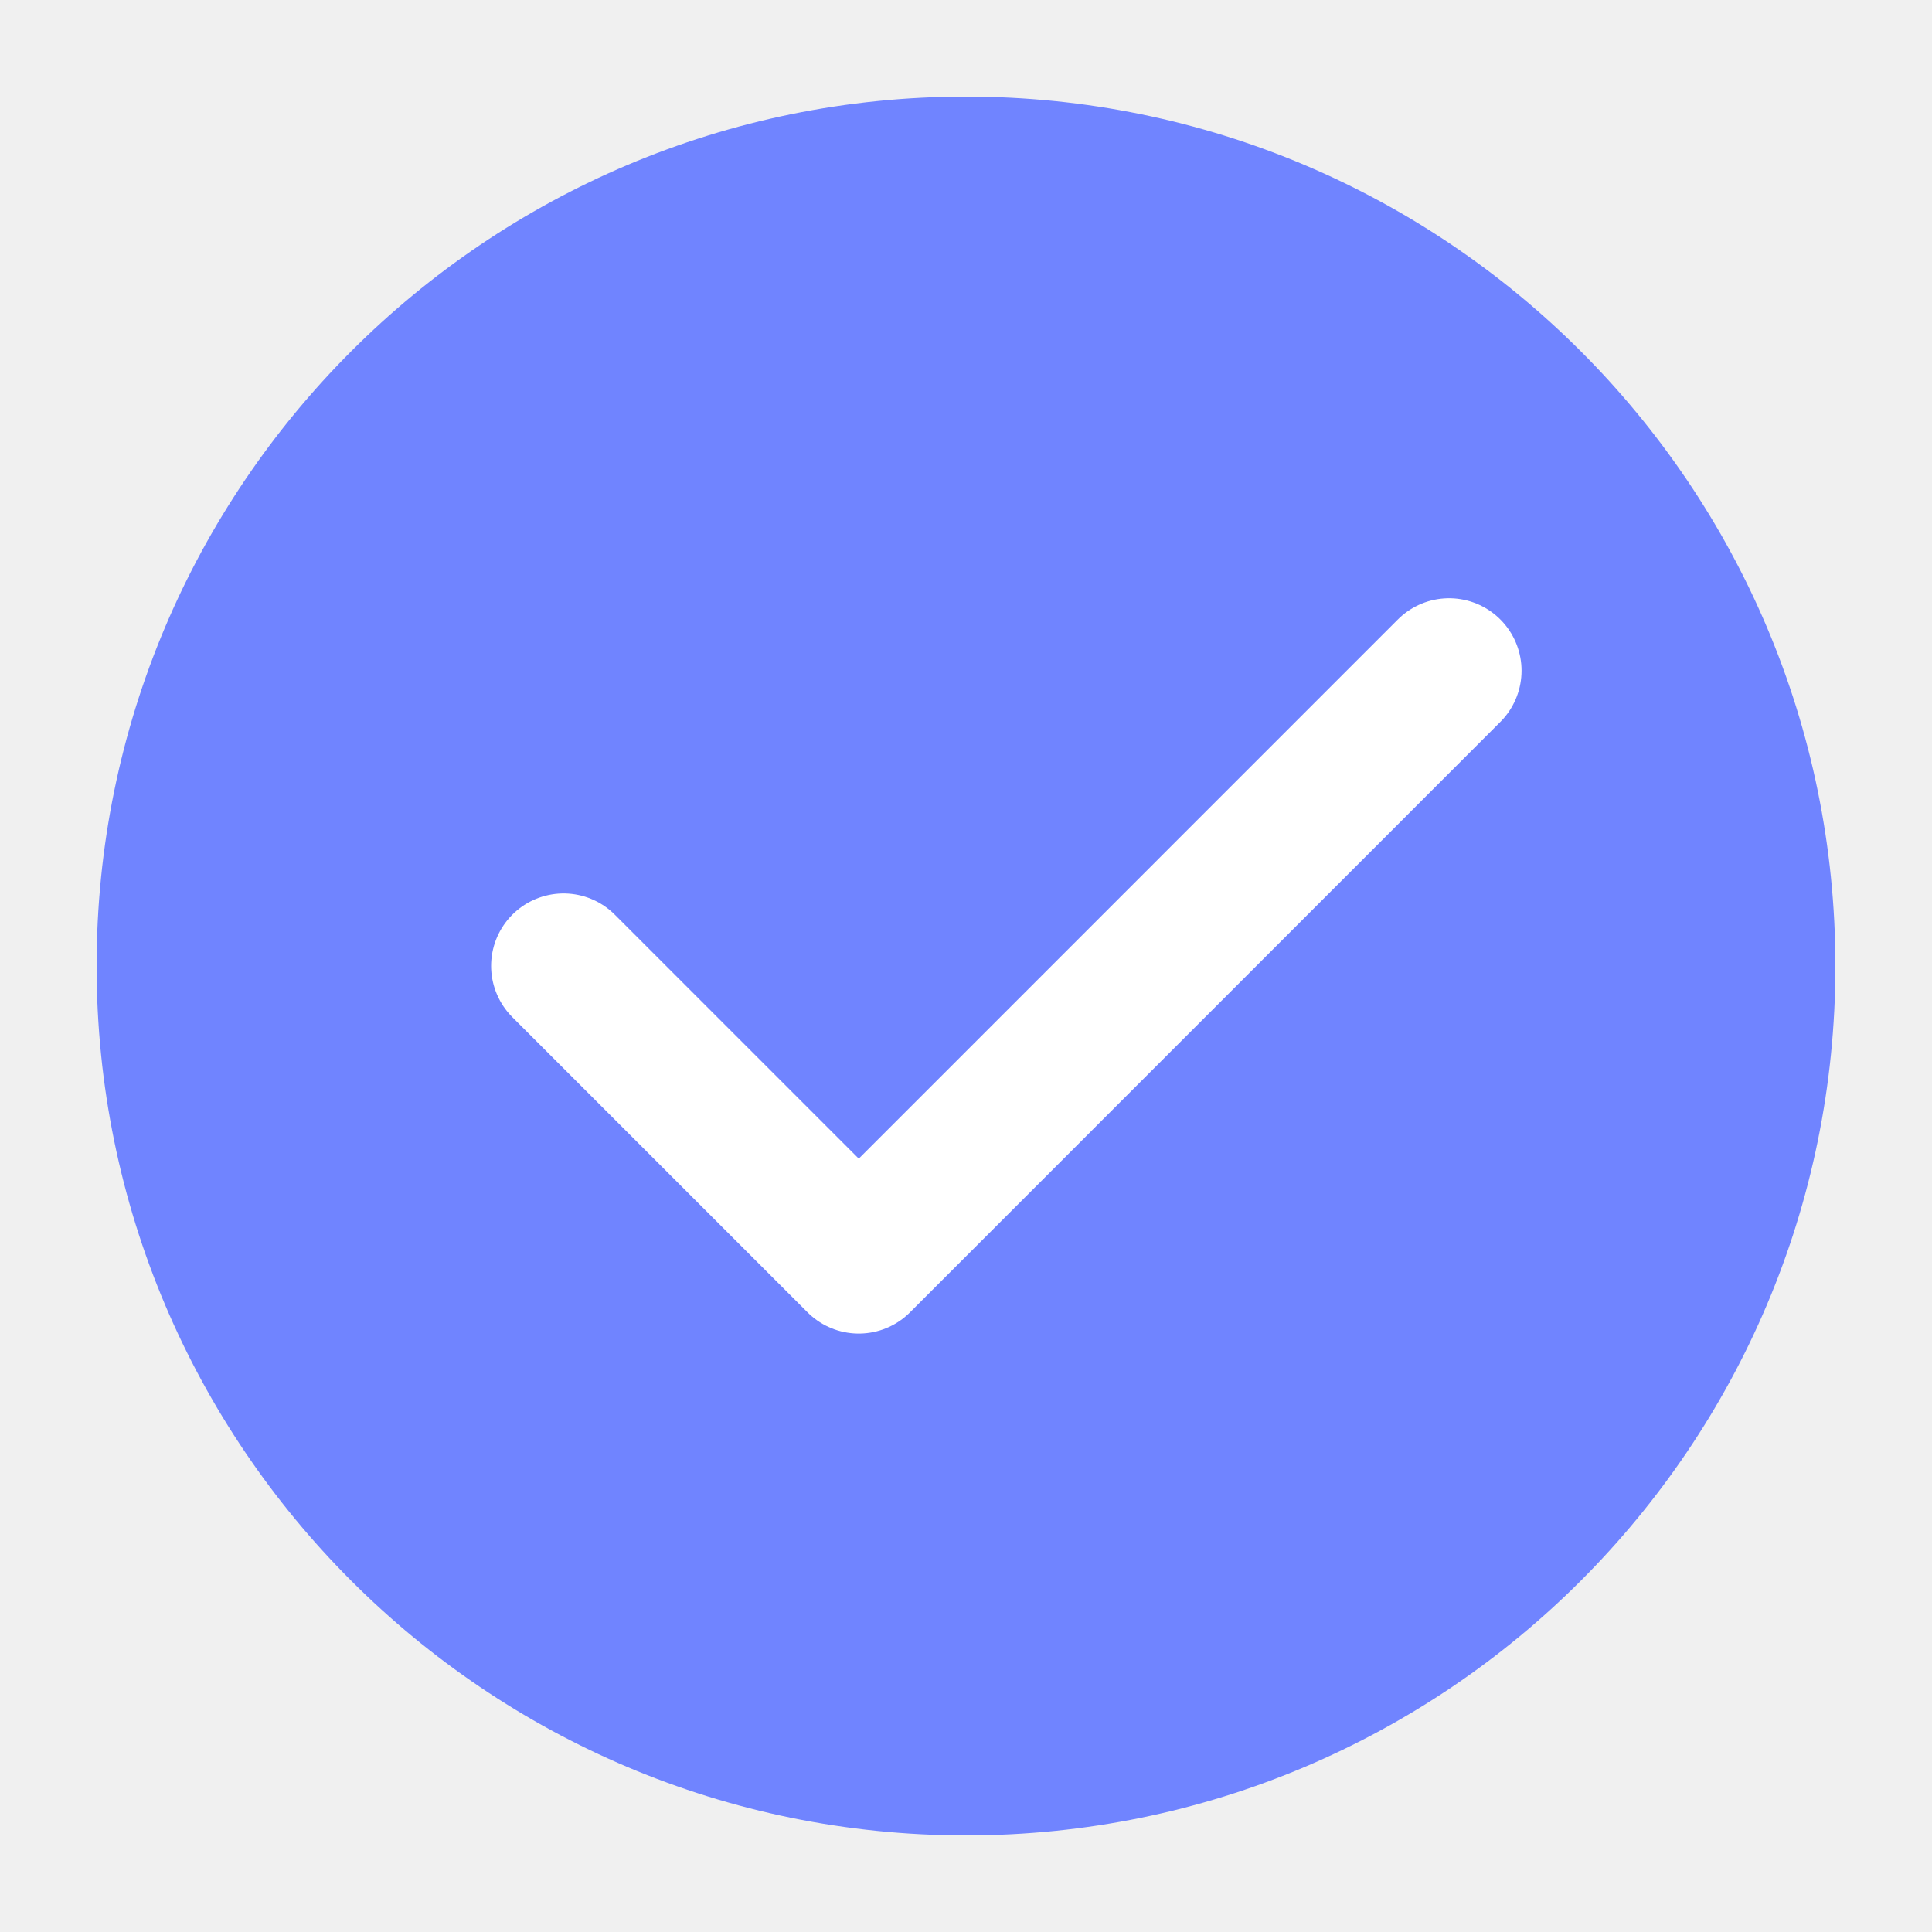
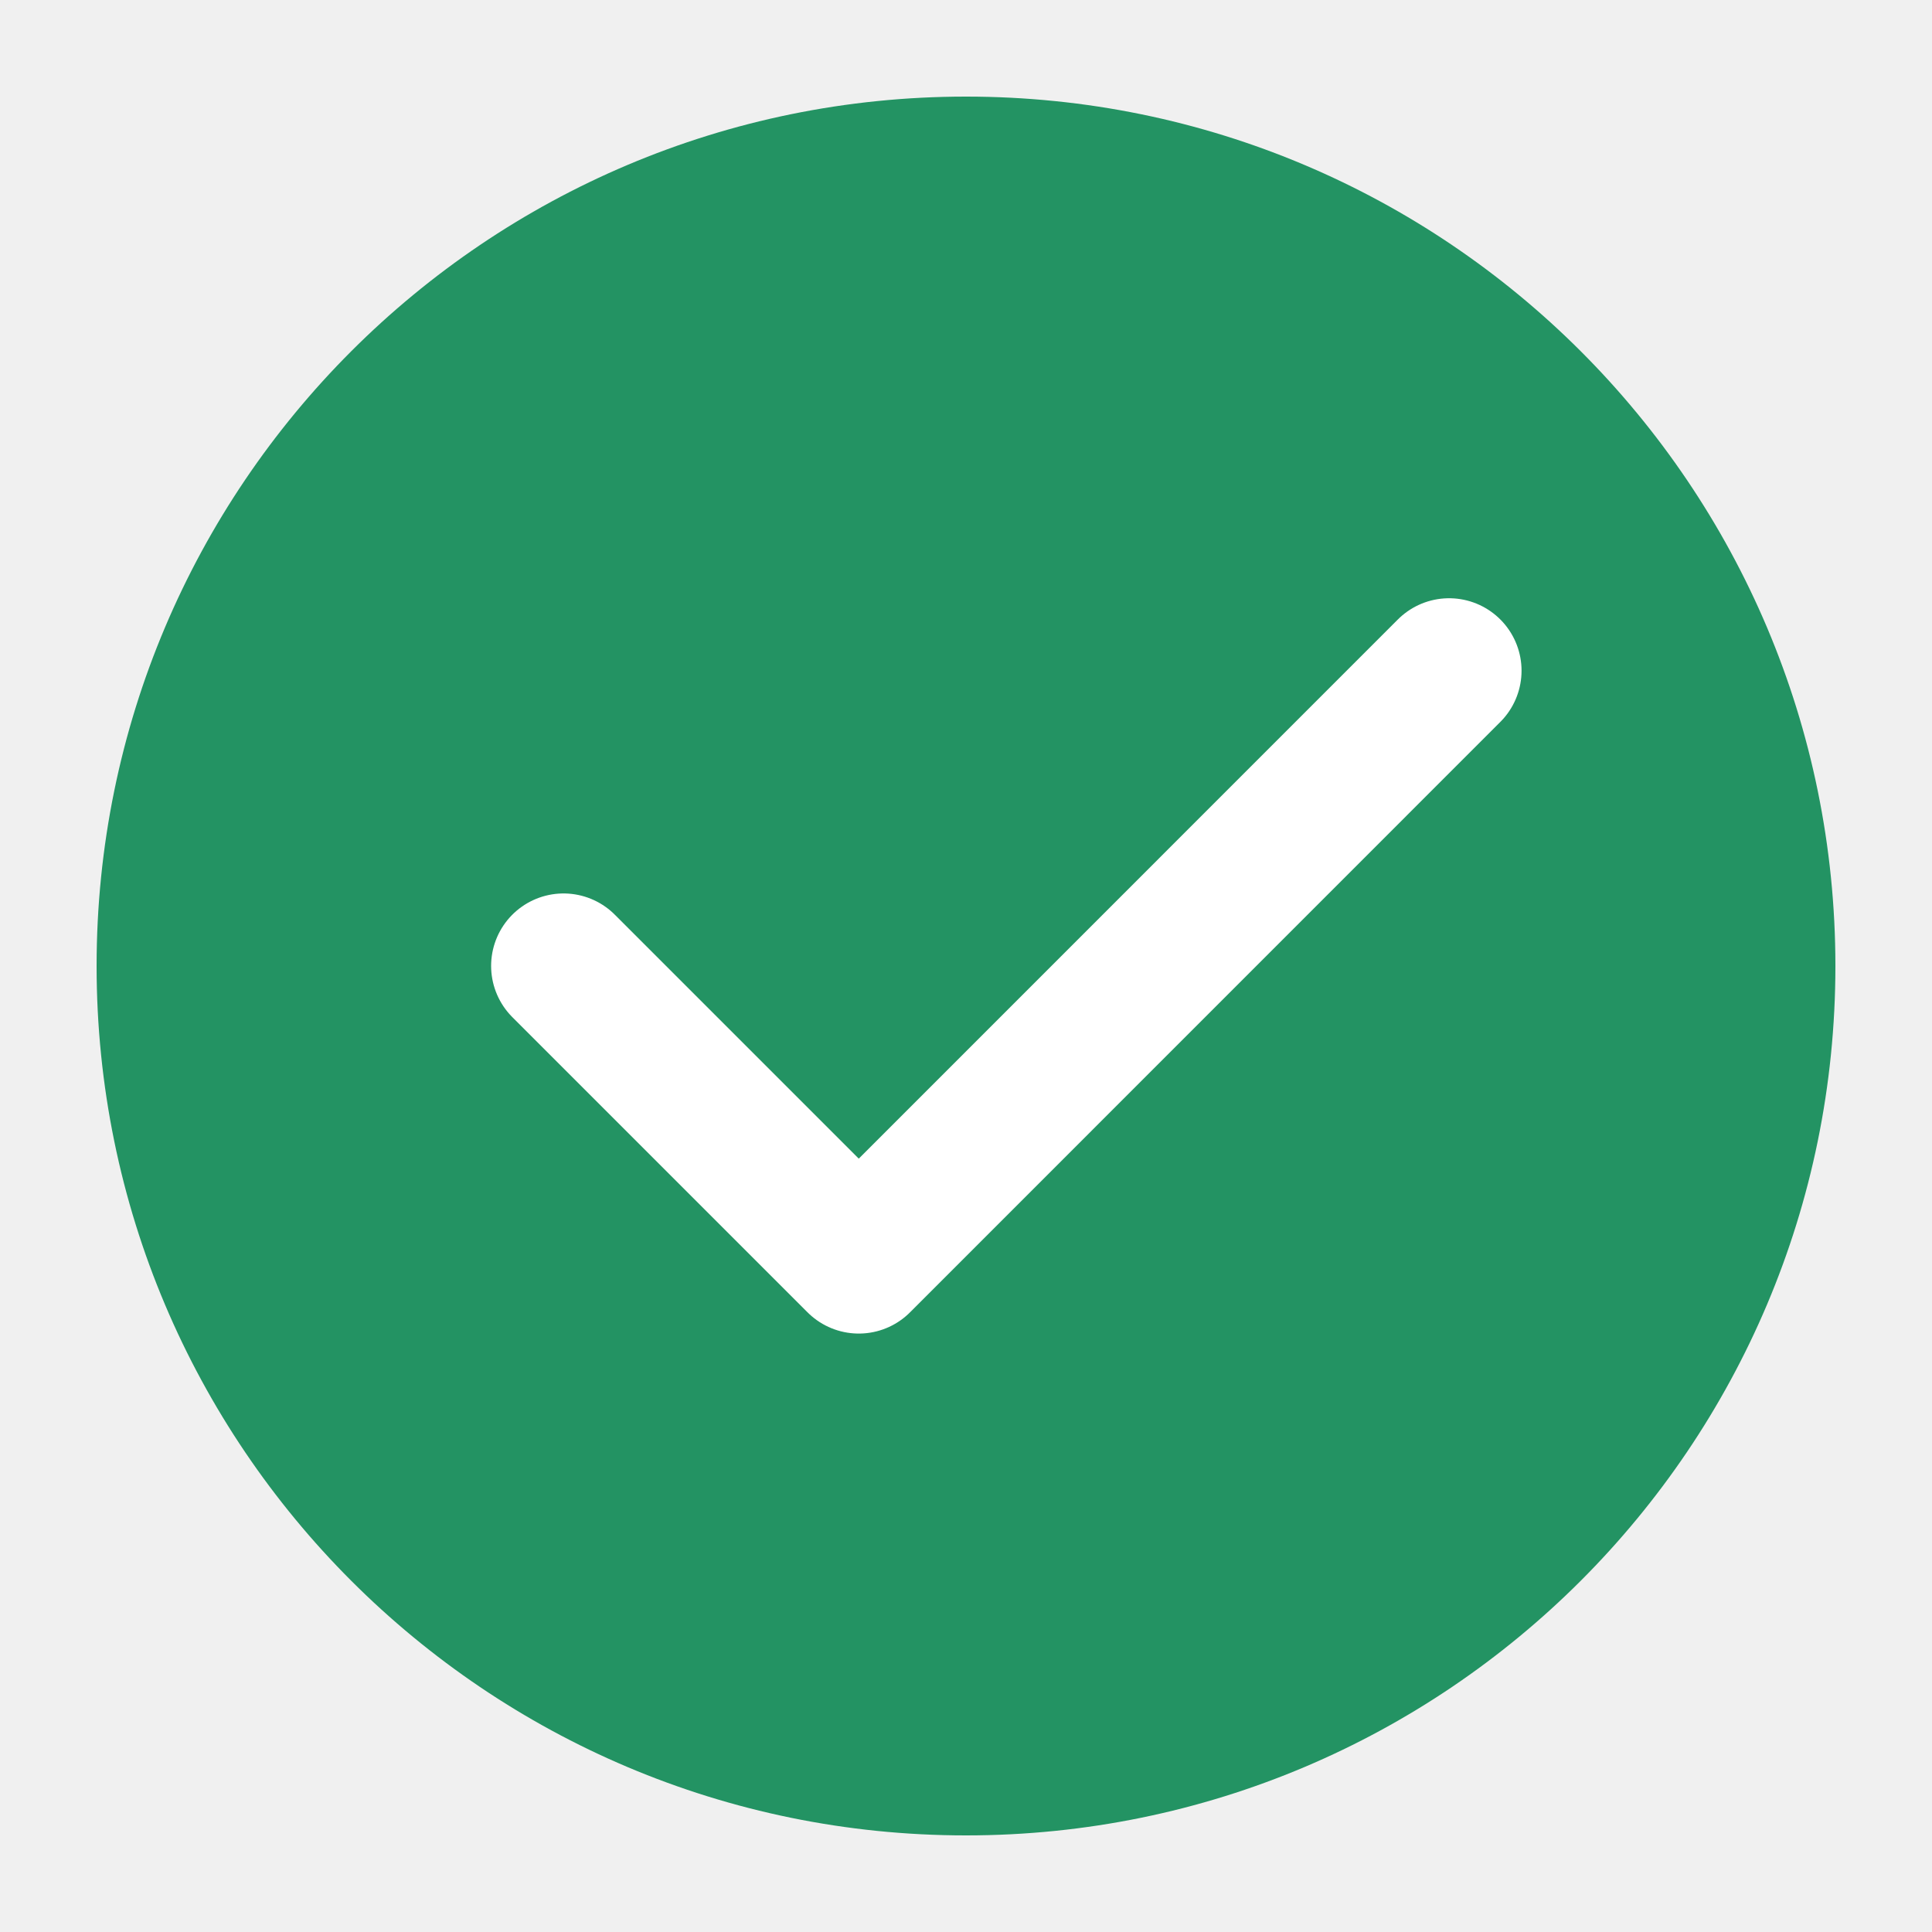
<svg xmlns="http://www.w3.org/2000/svg" width="20" height="20" viewBox="0 0 20 20" fill="none">
-   <path d="M10 19C12.485 19 14.735 17.993 16.364 16.364C17.993 14.735 19 12.485 19 10C19 7.515 17.993 5.265 16.364 3.636C14.735 2.007 12.485 1 10 1C7.515 1 5.265 2.007 3.636 3.636C2.007 5.265 1 7.515 1 10C1 12.485 2.007 14.735 3.636 16.364C5.265 17.993 7.515 19 10 19Z" fill="#7084FF" />
+   <path d="M10 19C12.485 19 14.735 17.993 16.364 16.364C17.993 14.735 19 12.485 19 10C19 7.515 17.993 5.265 16.364 3.636C14.735 2.007 12.485 1 10 1C7.515 1 5.265 2.007 3.636 3.636C2.007 5.265 1 7.515 1 10C1 12.485 2.007 14.735 3.636 16.364C5.265 17.993 7.515 19 10 19Z" fill="#239363" />
  <path d="M5.834 9.999L8.89 13.055L15.001 6.943" stroke="white" stroke-width="1.5" stroke-linecap="round" stroke-linejoin="round" />
</svg>
